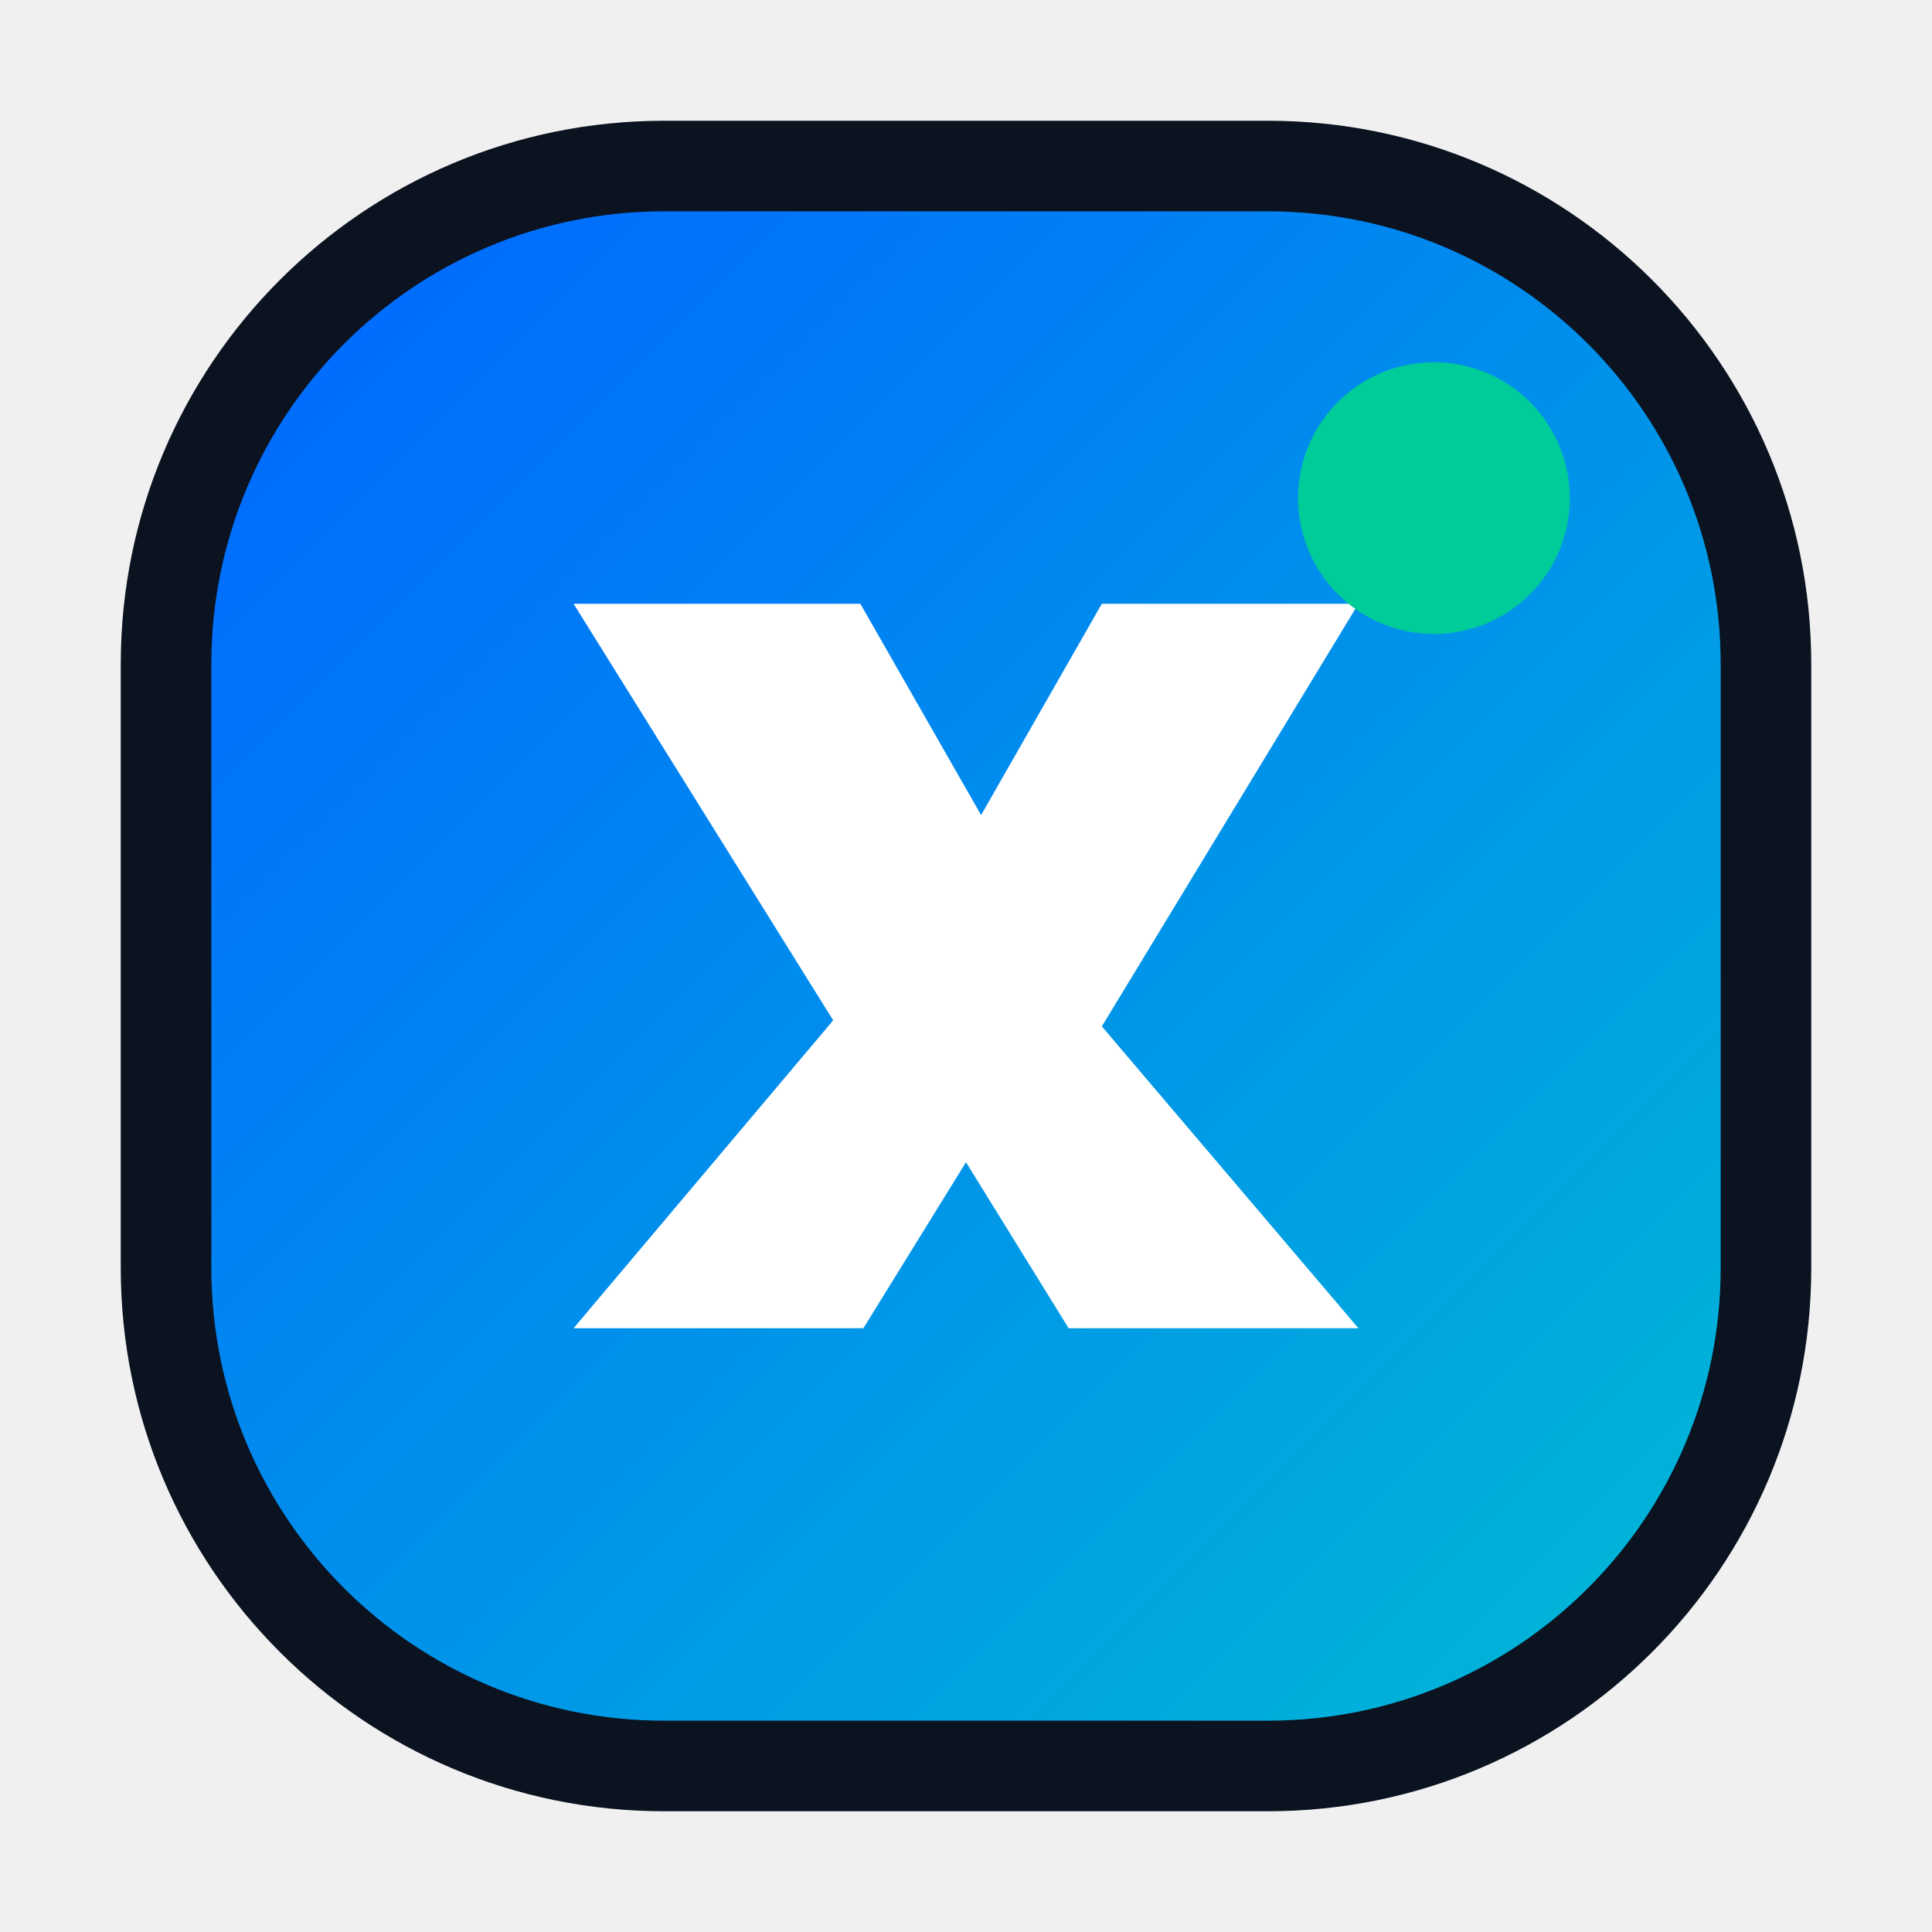
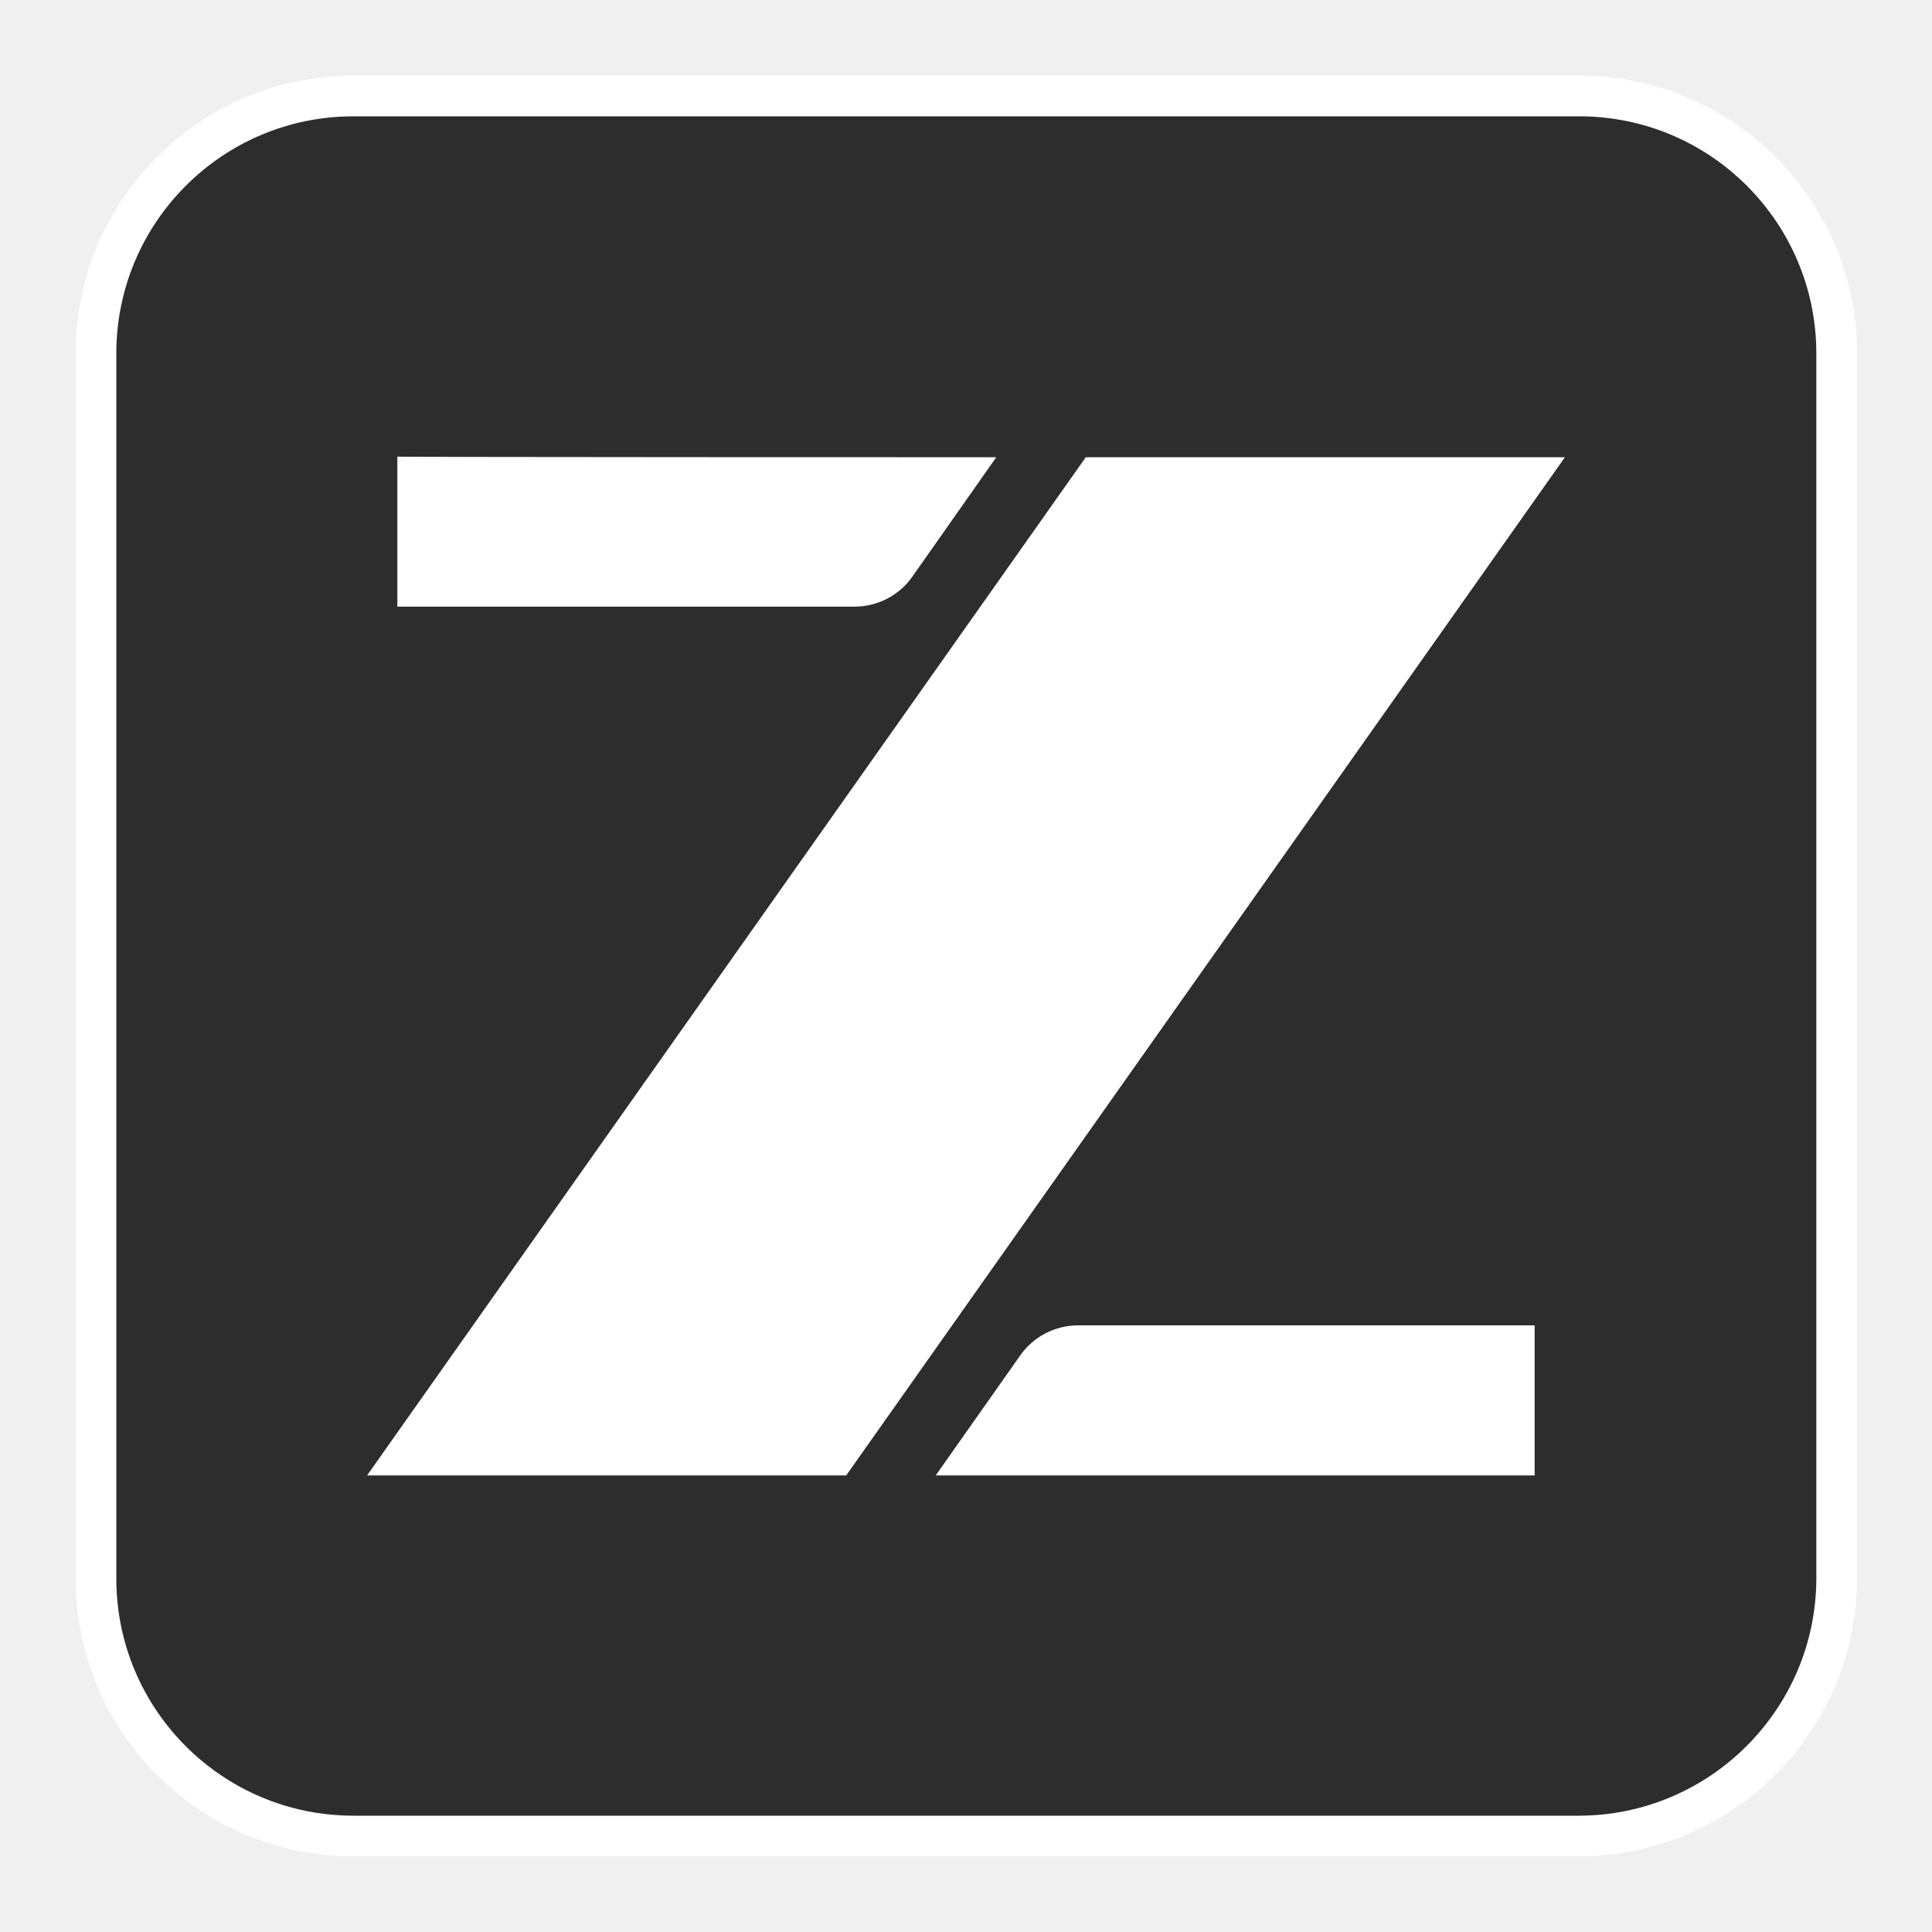
- <svg xmlns="http://www.w3.org/2000/svg" width="64" height="64" viewBox="0 0 64 64" fill="none">
-   <rect x="4" y="4" width="56" height="56" rx="18" fill="#0B1220" />
-   <rect x="7" y="7" width="50" height="50" rx="15" fill="url(#bg)" />
-   <path d="M19 20H28.5L32.5 27L36.5 20H45L36.5 34L45 44H35.4L32 38.5L28.6 44H19L27.6 33.8L19 20Z" fill="white" />
-   <circle cx="47.5" cy="16.5" r="4.5" fill="#00CC99" />
+ <svg xmlns="http://www.w3.org/2000/svg" version="1.1" viewBox="0 0 30 30" xml:space="preserve">
  <defs>
-     <linearGradient id="bg" x1="10" y1="10" x2="55" y2="55" gradientUnits="userSpaceOnUse">
-       <stop stop-color="#006AFF" />
-       <stop offset="1" stop-color="#00B7D7" />
-     </linearGradient>
+     <style type="text/css">
+       .badge{fill:#2D2D2D;stroke:#FFFFFF;stroke-width:0.632;stroke-miterlimit:10;}
+       .mark{fill:#FFFFFF;}
+     </style>
  </defs>
+   <g>
+     <path class="badge" d="M24.51,28.51H5.49c-2.21,0-4-1.79-4-4V5.49c0-2.21,1.79-4,4-4h19.03c2.21,0,4,1.79,4,4v19.03       C28.51,26.72,26.72,28.51,24.51,28.51z" />
+     <g>
+       <path class="mark" d="M15.47,7.1l-1.3,1.85c-0.2,0.29-0.54,0.47-0.9,0.47h-7.1V7.09C6.16,7.1,15.47,7.1,15.47,7.1z" />
+       <polygon class="mark" points="24.3,7.1 13.14,22.91 5.7,22.91 16.86,7.1" />
+       <path class="mark" d="M14.53,22.91l1.31-1.86c0.2-0.29,0.54-0.47,0.9-0.47h7.09v2.33H14.53z" />
+     </g>
+   </g>
</svg>
